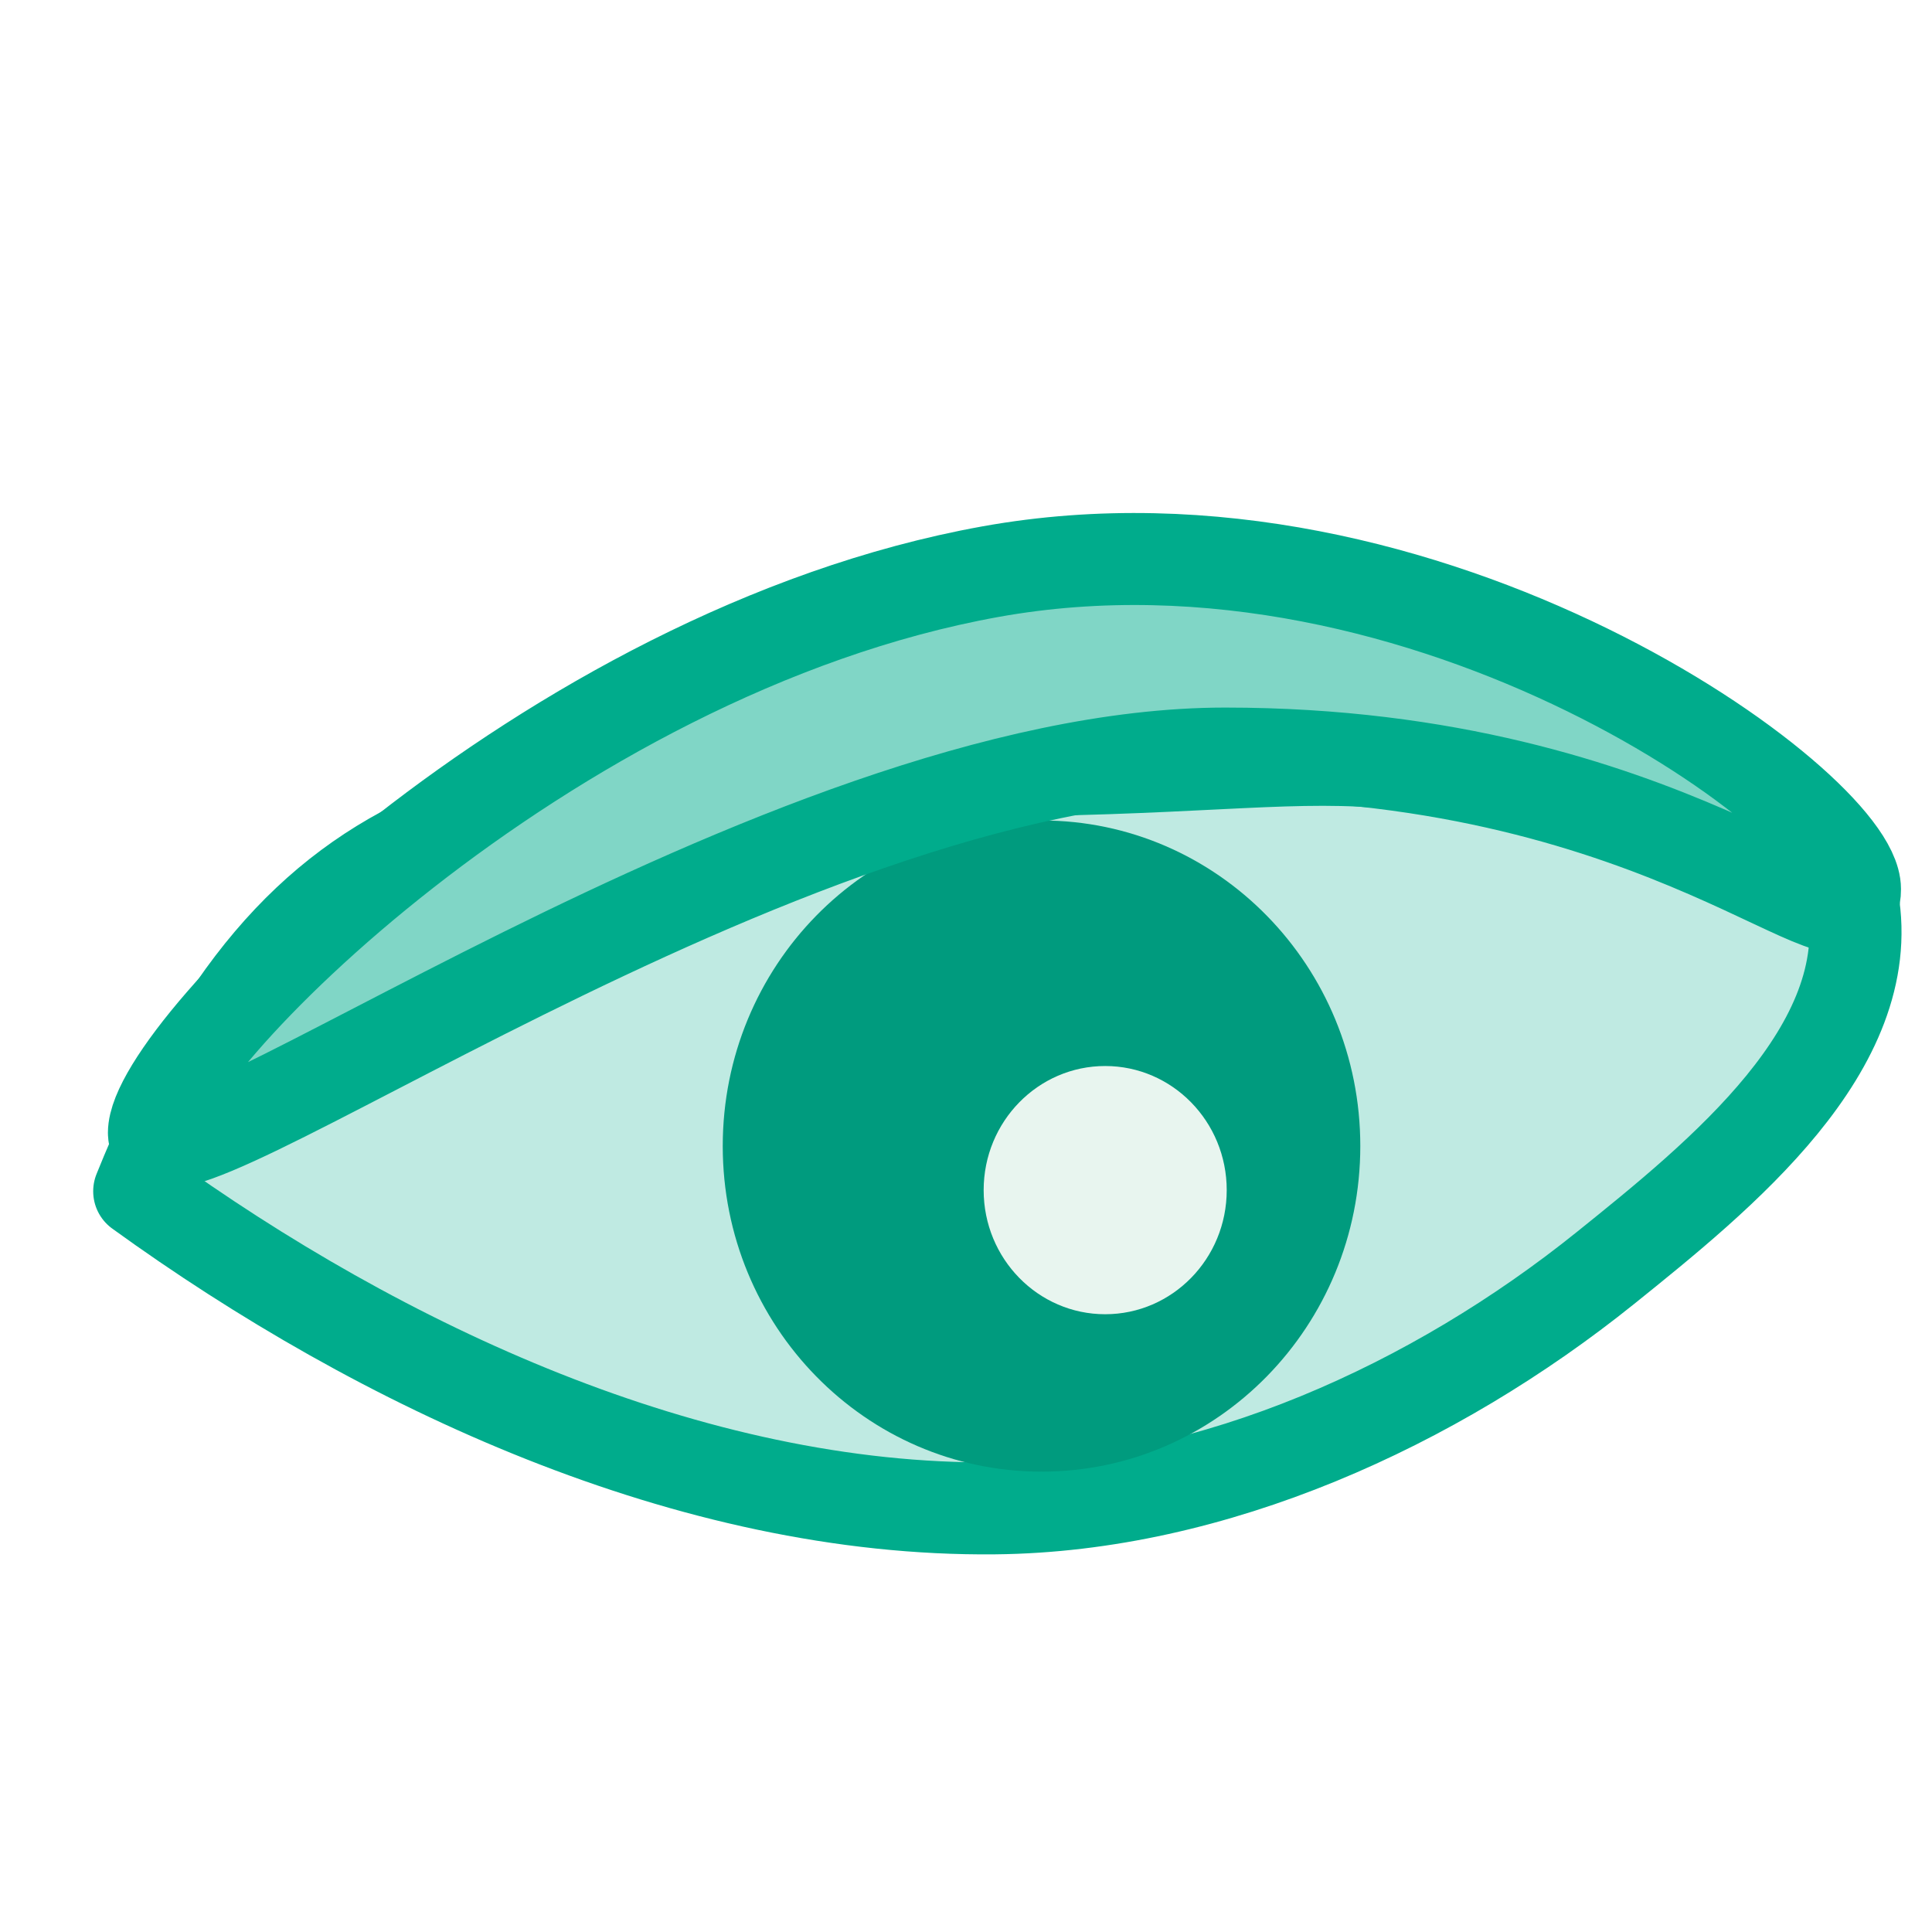
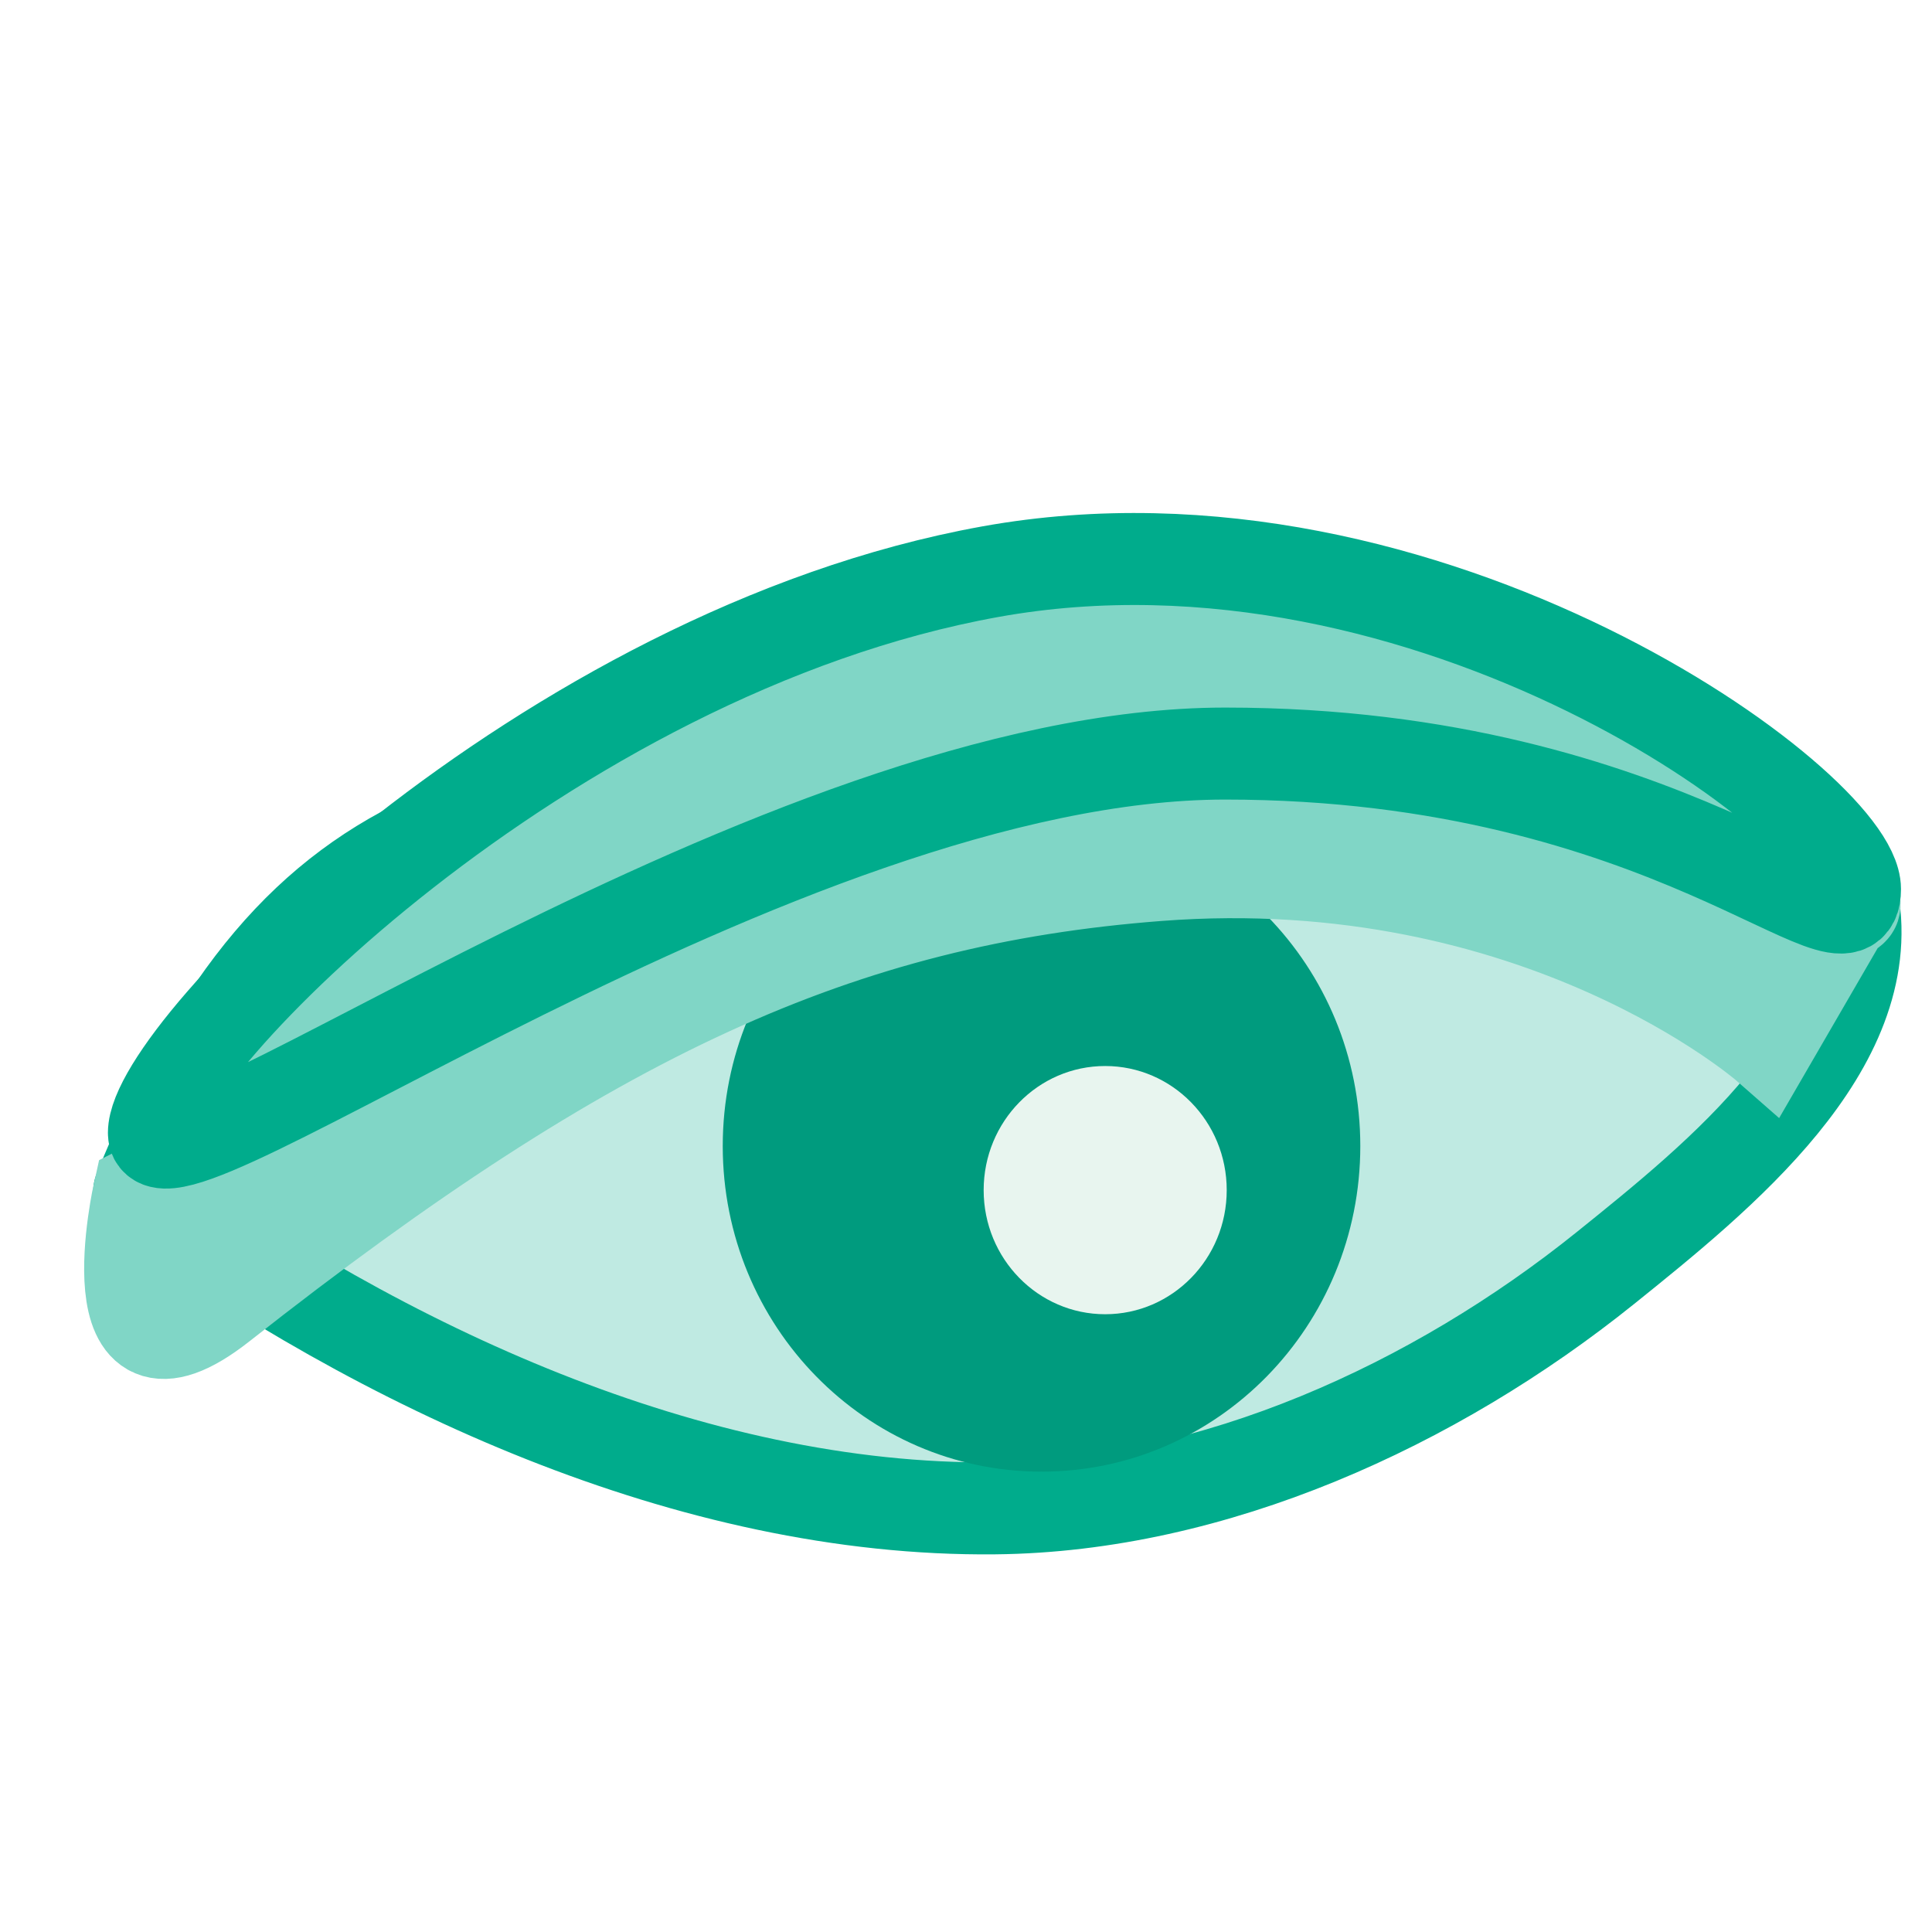
<svg xmlns="http://www.w3.org/2000/svg" id="svg1" width="21" height="21" viewBox="0 0 21 21" version="1.1">
  <defs id="defs10" />
  <path style="opacity:1;vector-effect:none;fill:#bfeae2;fill-opacity:1;fill-rule:evenodd;stroke:#00ac8c;stroke-width:1;stroke-linecap:round;stroke-linejoin:round;stroke-miterlimit:4;stroke-dasharray:none;stroke-dashoffset:0;stroke-opacity:1" d="m 1.513,12.949 c 2.625,1.9 5.995,3.48 9.301,3.446 2.377,-0.024 4.783,-1.122 6.636,-2.612 1.253,-1.008 2.97,-2.392 2.688,-4.006 -5.702,-2.121 -4.769,-1.4 -9.699,-1.4 -4.93,0 -7.221,0.341 -8.926,4.571 z" id="path850" />
  <g id="g897" transform="translate(-0.4620874,1.611136)">
    <ellipse ry="3.539" rx="3.465" cy="10.846" cx="11.783" id="path848" style="opacity:1;vector-effect:none;fill:#009b7e;fill-opacity:1;fill-rule:evenodd;stroke:none;stroke-width:1;stroke-linecap:round;stroke-linejoin:round;stroke-miterlimit:4;stroke-dasharray:none;stroke-dashoffset:0;stroke-opacity:1" />
    <ellipse ry="1.349" rx="1.321" cy="11.325" cx="12.475" id="path848-6" style="opacity:1;vector-effect:none;fill:#e8f5ef;fill-opacity:1;fill-rule:evenodd;stroke:none;stroke-width:1;stroke-linecap:round;stroke-linejoin:round;stroke-miterlimit:4;stroke-dasharray:none;stroke-dashoffset:0;stroke-opacity:1" />
  </g>
+   <path style="fill:#80d6c6;stroke:#80d6c6;stroke-width:1px;stroke-linecap:butt;stroke-linejoin:miter;stroke-opacity:1" d="M 2.403,14.186 C 6.433,11.013 9.137,9.777 12.586,9.512 c 4.139,-0.318 6.625,1.864 6.625,1.864 l 0.927,-1.599 c 0,0 0.648,0.751 -5.302,-0.69 -3.921,-0.95 -13.323,3.862 -13.323,3.862 0,0 -0.535,2.359 0.89,1.237 z" id="path845" />
  <path style="opacity:1;vector-effect:none;fill:#80d6c6;fill-opacity:1;fill-rule:evenodd;stroke:#00ac8c;stroke-width:1;stroke-linecap:round;stroke-linejoin:round;stroke-miterlimit:4;stroke-dasharray:none;stroke-dashoffset:0;stroke-opacity:1" d="m 1.673,12.313 c 0,0.893 6.795,-4.122 11.644,-4.122 4.849,0 6.846,2.365 6.846,1.473 0,-0.893 -4.627,-4.311 -9.399,-3.45 -4.849,0.875 -9.091,5.207 -9.091,6.1 z" id="path868" />
</svg>
